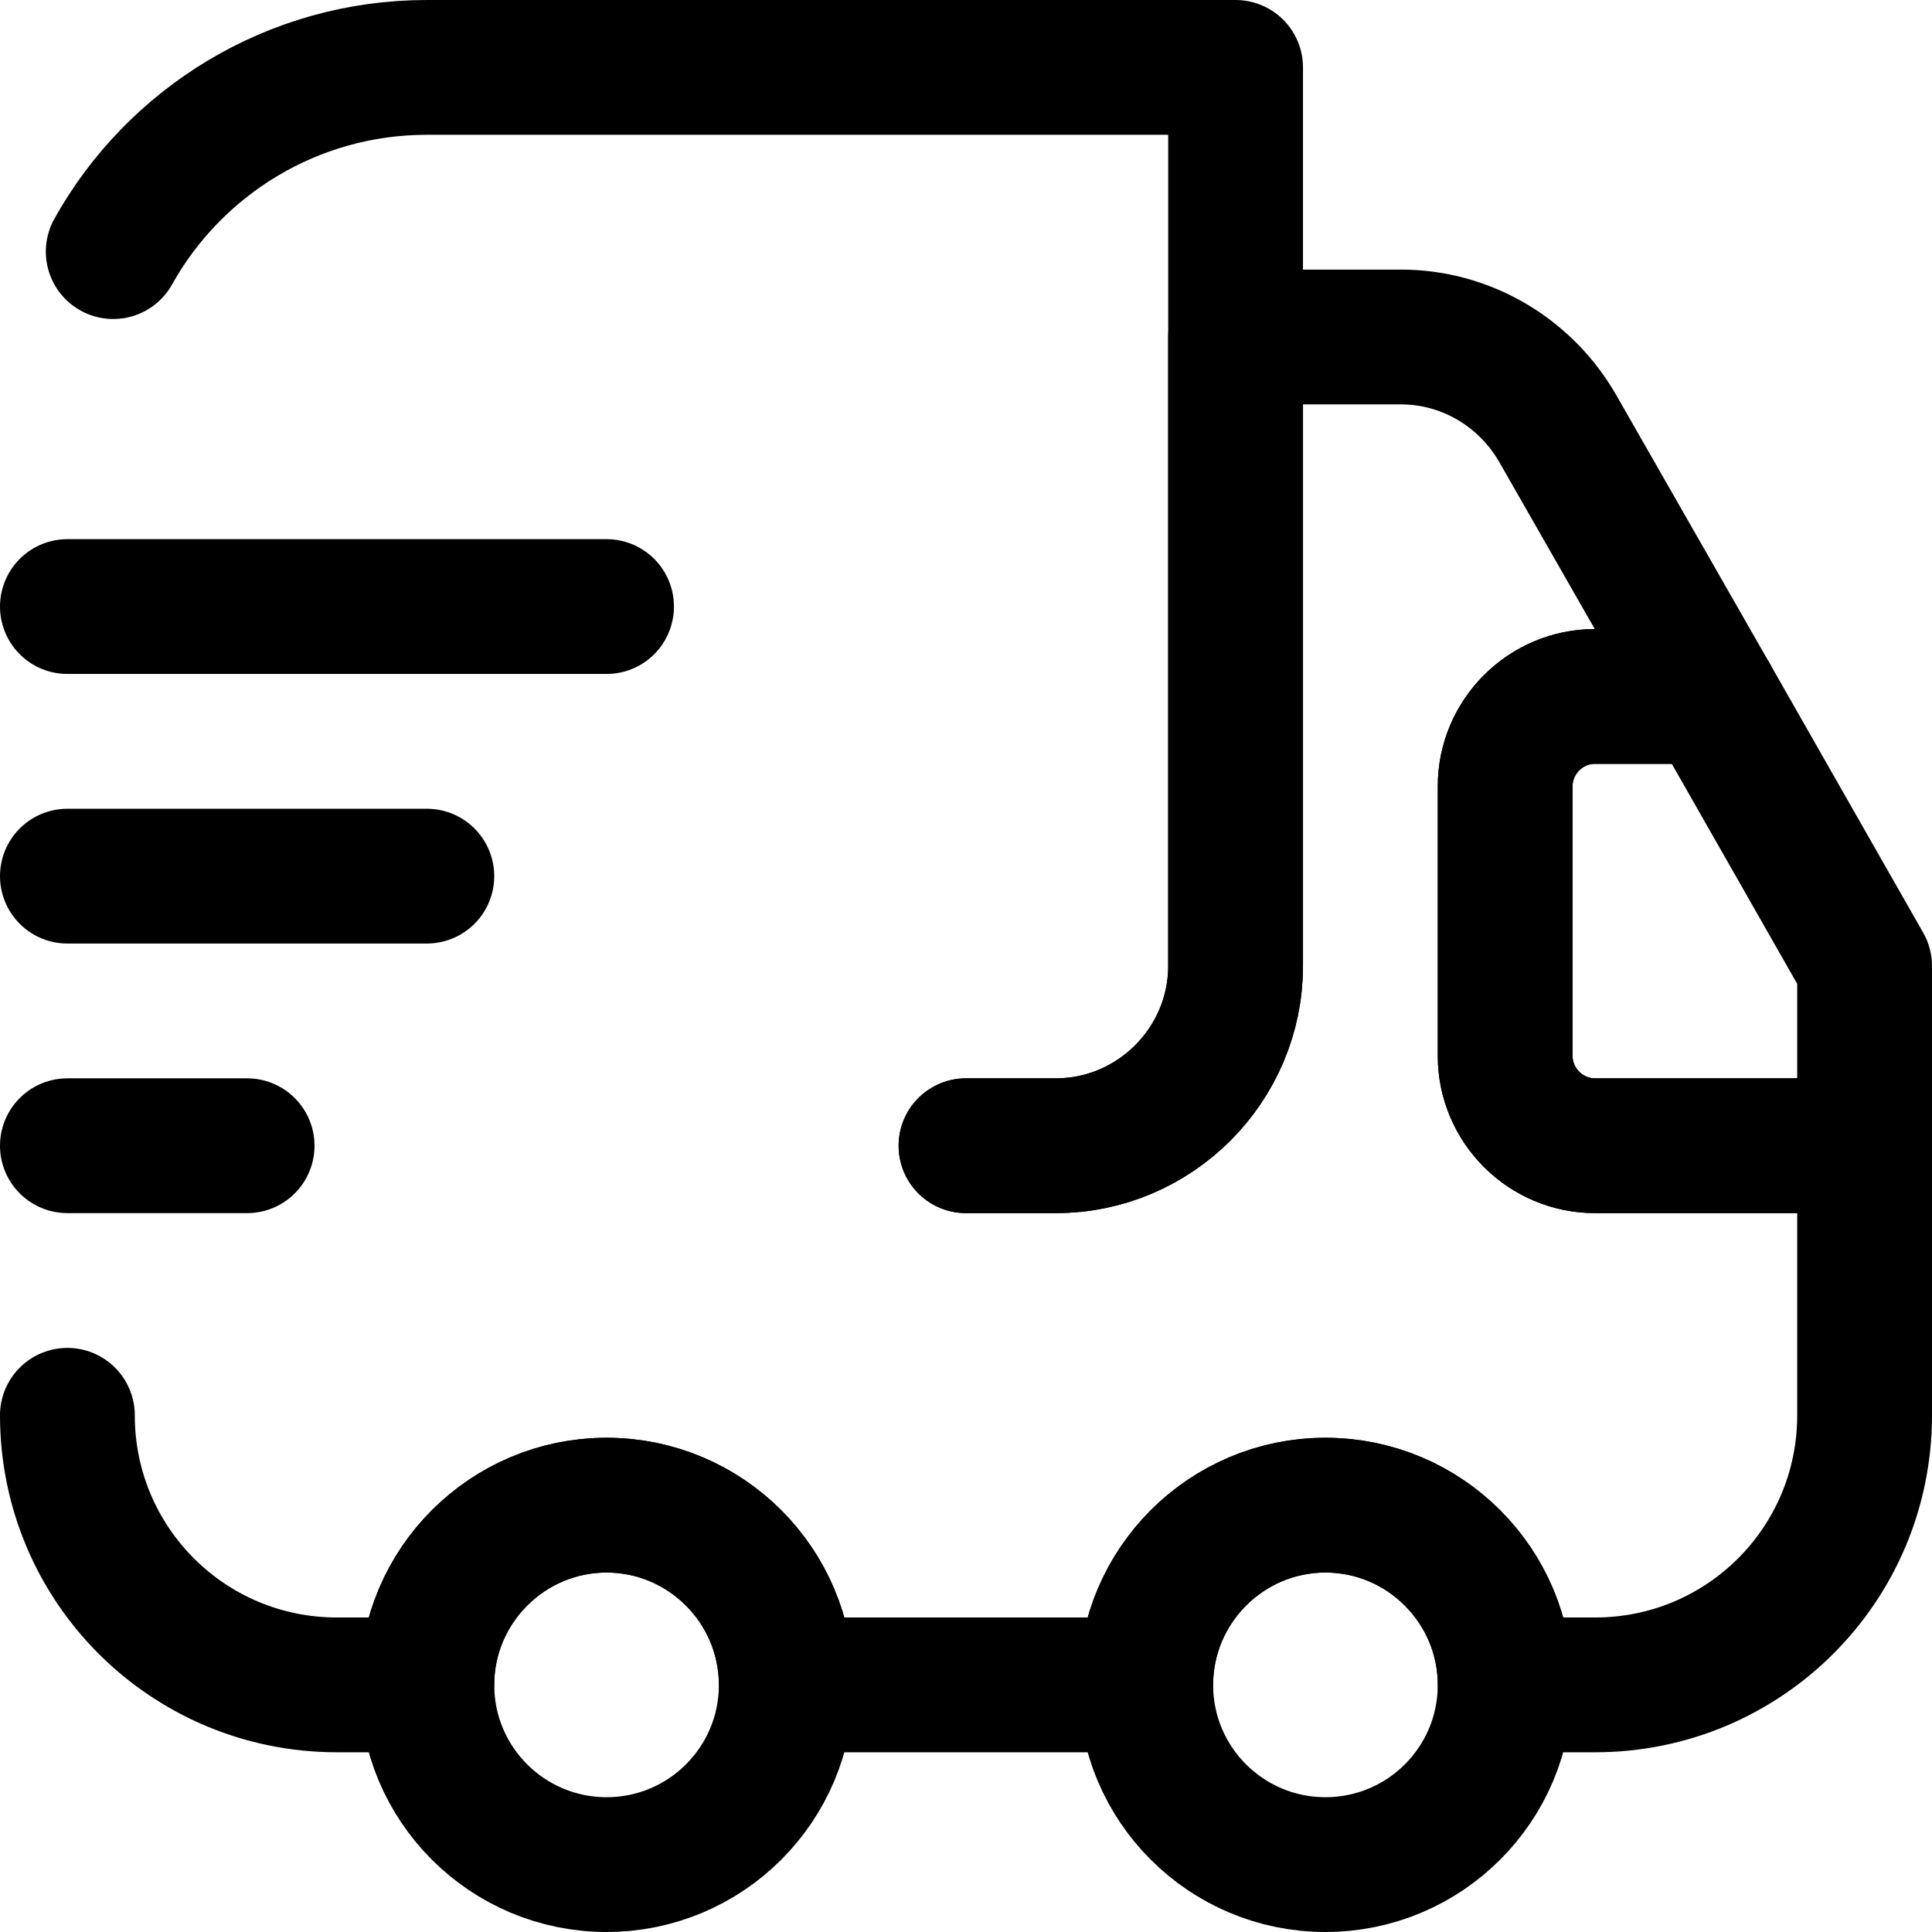
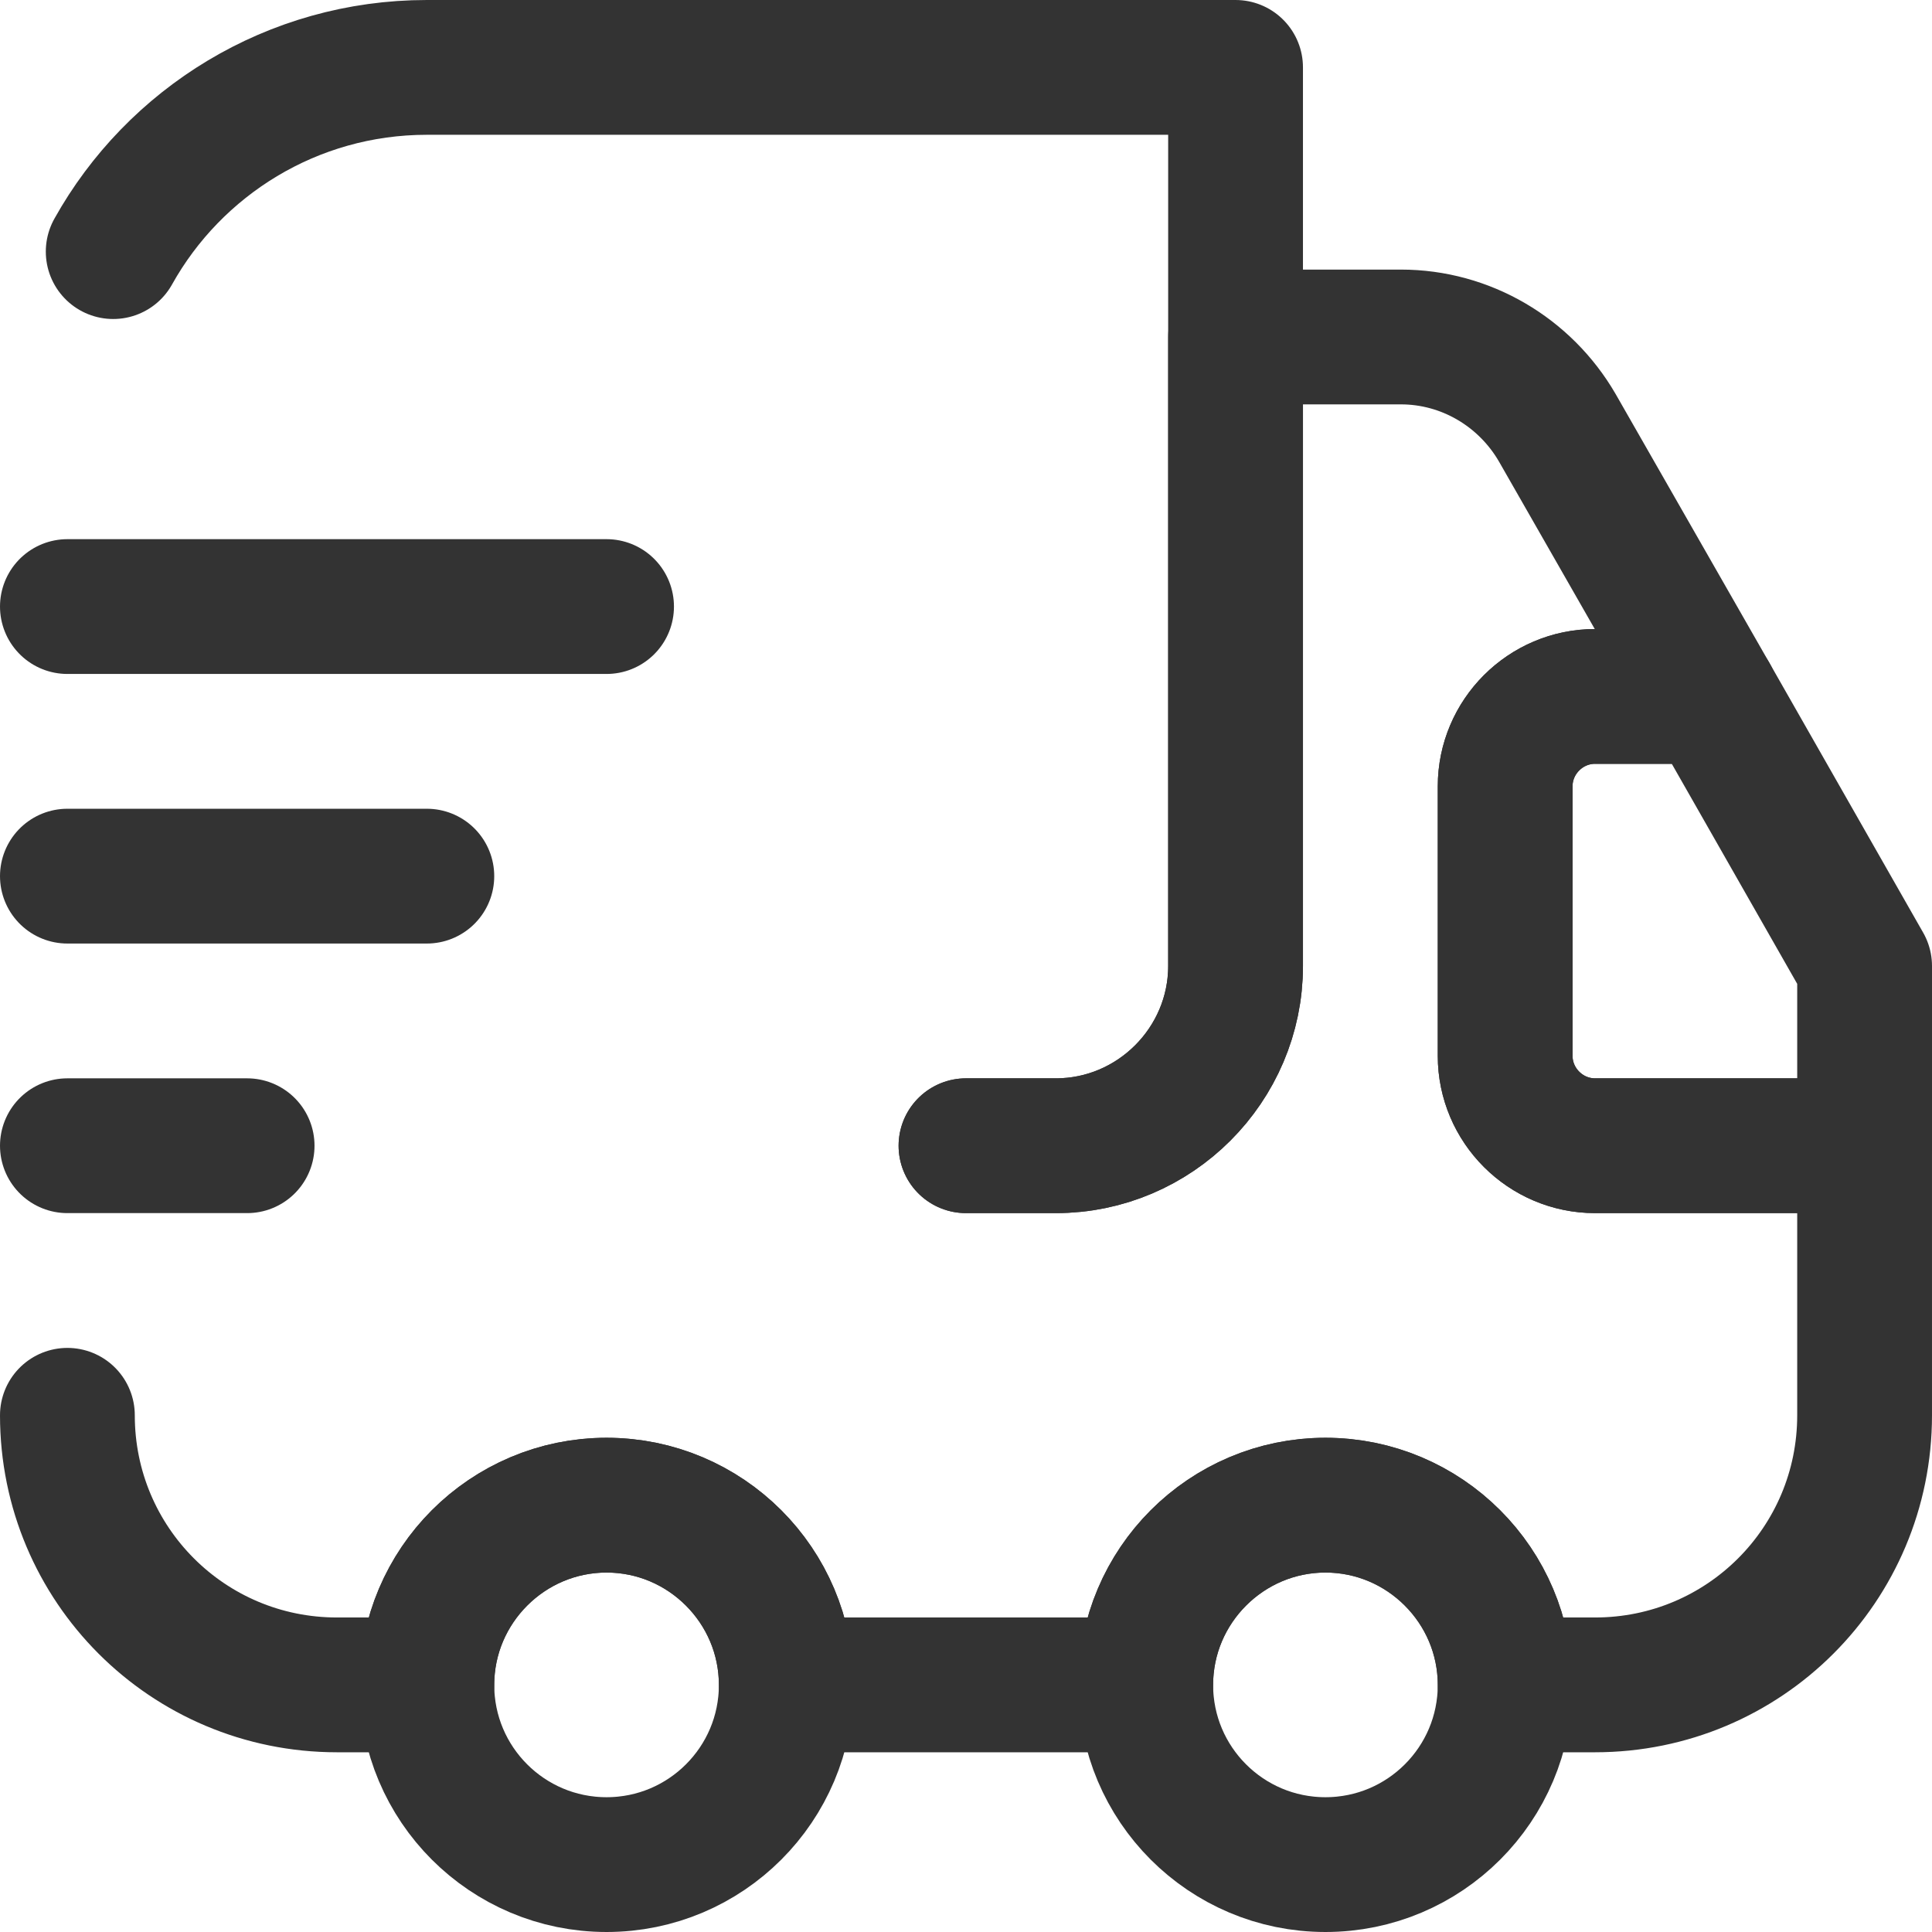
- <svg xmlns="http://www.w3.org/2000/svg" width="716.667" height="716.667" viewBox="0 0 716.667 716.667" version="1.1" id="svg1" xml:space="preserve">
+ <svg xmlns="http://www.w3.org/2000/svg" width="700" height="700" viewBox="0 0 700 700" version="1.1" id="svg1" xml:space="preserve">
  <defs id="defs1" />
-   <g id="layer1" transform="translate(-1420.19,233.436)">
-     <g style="fill:none" id="g2" transform="matrix(33.33333,0,0,33.33333,1378.523,-275.1027)">
-       <path opacity="0.4" d="m 12,14 h 1 c 1.1,0 2,-0.9 2,-2 V 2 H 6 c -1.5,0 -2.81,0.83 -3.49,2.05" stroke="#292d32" stroke-width="1.5" stroke-linecap="round" stroke-linejoin="round" id="path1-4" style="opacity:1;fill:none;stroke:#000000;stroke-opacity:1" />
-       <path d="m 2,17 c 0,1.66 1.34,3 3,3 h 1 c 0,-1.1 0.9,-2 2,-2 1.1,0 2,0.9 2,2 h 4 c 0,-1.1 0.9,-2 2,-2 1.1,0 2,0.9 2,2 h 1 c 1.66,0 3,-1.34 3,-3 v -3 h -3 c -0.55,0 -1,-0.45 -1,-1 v -3 c 0,-0.55 0.45,-1 1,-1 h 1.29 L 18.58,6.01 C 18.22,5.39 17.56,5 16.84,5 H 15 v 7 c 0,1.1 -0.9,2 -2,2 h -1" stroke="#292d32" stroke-width="1.5" stroke-linecap="round" stroke-linejoin="round" id="path2" style="stroke:#000000;stroke-opacity:1" />
-       <path d="m 8,22 c 1.105,0 2,-0.895 2,-2 0,-1.105 -0.895,-2 -2,-2 -1.105,0 -2,0.895 -2,2 0,1.105 0.895,2 2,2 z" stroke="#292d32" stroke-width="1.5" stroke-linecap="round" stroke-linejoin="round" id="path3" style="stroke:#000000;stroke-opacity:1" />
-       <path d="m 16,22 c 1.105,0 2,-0.895 2,-2 0,-1.105 -0.895,-2 -2,-2 -1.105,0 -2,0.895 -2,2 0,1.105 0.895,2 2,2 z" stroke="#292d32" stroke-width="1.5" stroke-linecap="round" stroke-linejoin="round" id="path4" style="stroke:#000000;stroke-opacity:1" />
-       <path d="m 22,12 v 2 h -3 c -0.55,0 -1,-0.45 -1,-1 v -3 c 0,-0.55 0.45,-1 1,-1 h 1.29 z" stroke="#292d32" stroke-width="1.5" stroke-linecap="round" stroke-linejoin="round" id="path5" style="stroke:#000000;stroke-opacity:1" />
-       <path d="M 2,8 H 8" stroke="#292d32" stroke-width="1.5" stroke-linecap="round" stroke-linejoin="round" id="path6" style="stroke:#000000;stroke-opacity:1" />
-       <path d="M 2,11 H 6" stroke="#292d32" stroke-width="1.5" stroke-linecap="round" stroke-linejoin="round" id="path7" style="stroke:#000000;stroke-opacity:1" />
-       <path d="M 2,14 H 4" stroke="#292d32" stroke-width="1.5" stroke-linecap="round" stroke-linejoin="round" id="path8" style="stroke:#000000;stroke-opacity:1" />
+   <g id="layer1" transform="translate(-4555.772,-167.0831)">
+     <g id="g2" style="stroke:#333333;stroke-opacity:1">
+       <path opacity="0.4" d="m 4905.766,582.199 h 32.558 c 35.814,0 65.116,-29.302 65.116,-65.116 v -325.581 h -293.025 c -48.837,0 -91.488,27.023 -113.628,66.744" stroke="#292d32" stroke-width="48.837" stroke-linecap="round" stroke-linejoin="round" id="path1-4" style="opacity:1;fill:none;stroke:#333333;stroke-opacity:1" />
+       <path d="m 4580.191,679.874 c 0,54.047 43.628,97.674 97.674,97.674 h 32.558 c 0,-35.814 29.302,-65.116 65.116,-65.116 35.814,0 65.116,29.302 65.116,65.116 h 130.233 c 0,-35.814 29.302,-65.116 65.116,-65.116 35.814,0 65.116,29.302 65.116,65.116 h 32.558 c 54.047,0 97.674,-43.628 97.674,-97.674 v -97.674 h -97.674 c -17.907,0 -32.558,-14.651 -32.558,-32.558 v -97.674 c 0,-17.907 14.651,-32.558 32.558,-32.558 h 42 l -55.675,-97.349 c -11.721,-20.186 -33.209,-32.884 -56.651,-32.884 h -59.907 v 227.907 c 0,35.814 -29.302,65.116 -65.116,65.116 h -32.558" stroke="#292d32" stroke-width="48.837" stroke-linecap="round" stroke-linejoin="round" id="path2" style="fill:none;stroke:#333333;stroke-opacity:1" />
+       <path d="m 4775.54,842.665 c 35.963,0 65.116,-29.153 65.116,-65.116 0,-35.964 -29.154,-65.116 -65.116,-65.116 -35.963,0 -65.116,29.153 -65.116,65.116 0,35.964 29.154,65.116 65.116,65.116 z" stroke="#292d32" stroke-width="48.837" stroke-linecap="round" stroke-linejoin="round" id="path3-8" style="fill:none;stroke:#333333;stroke-opacity:1" />
+       <path d="m 5036.005,842.665 c 35.964,0 65.116,-29.153 65.116,-65.116 0,-35.964 -29.152,-65.116 -65.116,-65.116 -35.964,0 -65.116,29.153 -65.116,65.116 0,35.964 29.152,65.116 65.116,65.116 z" stroke="#292d32" stroke-width="48.837" stroke-linecap="round" stroke-linejoin="round" id="path4-2" style="fill:none;stroke:#333333;stroke-opacity:1" />
+       <path d="m 5231.354,517.083 v 65.116 h -97.674 c -17.907,0 -32.558,-14.651 -32.558,-32.558 v -97.674 c 0,-17.907 14.651,-32.558 32.558,-32.558 h 42 z" stroke="#292d32" stroke-width="48.837" stroke-linecap="round" stroke-linejoin="round" id="path5-4" style="fill:none;stroke:#333333;stroke-opacity:1" />
+       <path d="M 4580.191,386.851 H 4775.54" stroke="#292d32" stroke-width="48.837" stroke-linecap="round" stroke-linejoin="round" id="path6" style="fill:none;stroke:#333333;stroke-opacity:1" />
+       <path d="m 4580.191,484.525 h 130.232" stroke="#292d32" stroke-width="48.837" stroke-linecap="round" stroke-linejoin="round" id="path7-5" style="fill:none;stroke:#333333;stroke-opacity:1" />
+       <path d="m 4580.191,582.199 h 65.116" stroke="#292d32" stroke-width="48.837" stroke-linecap="round" stroke-linejoin="round" id="path8-5" style="fill:none;stroke:#333333;stroke-opacity:1" />
    </g>
  </g>
</svg>
